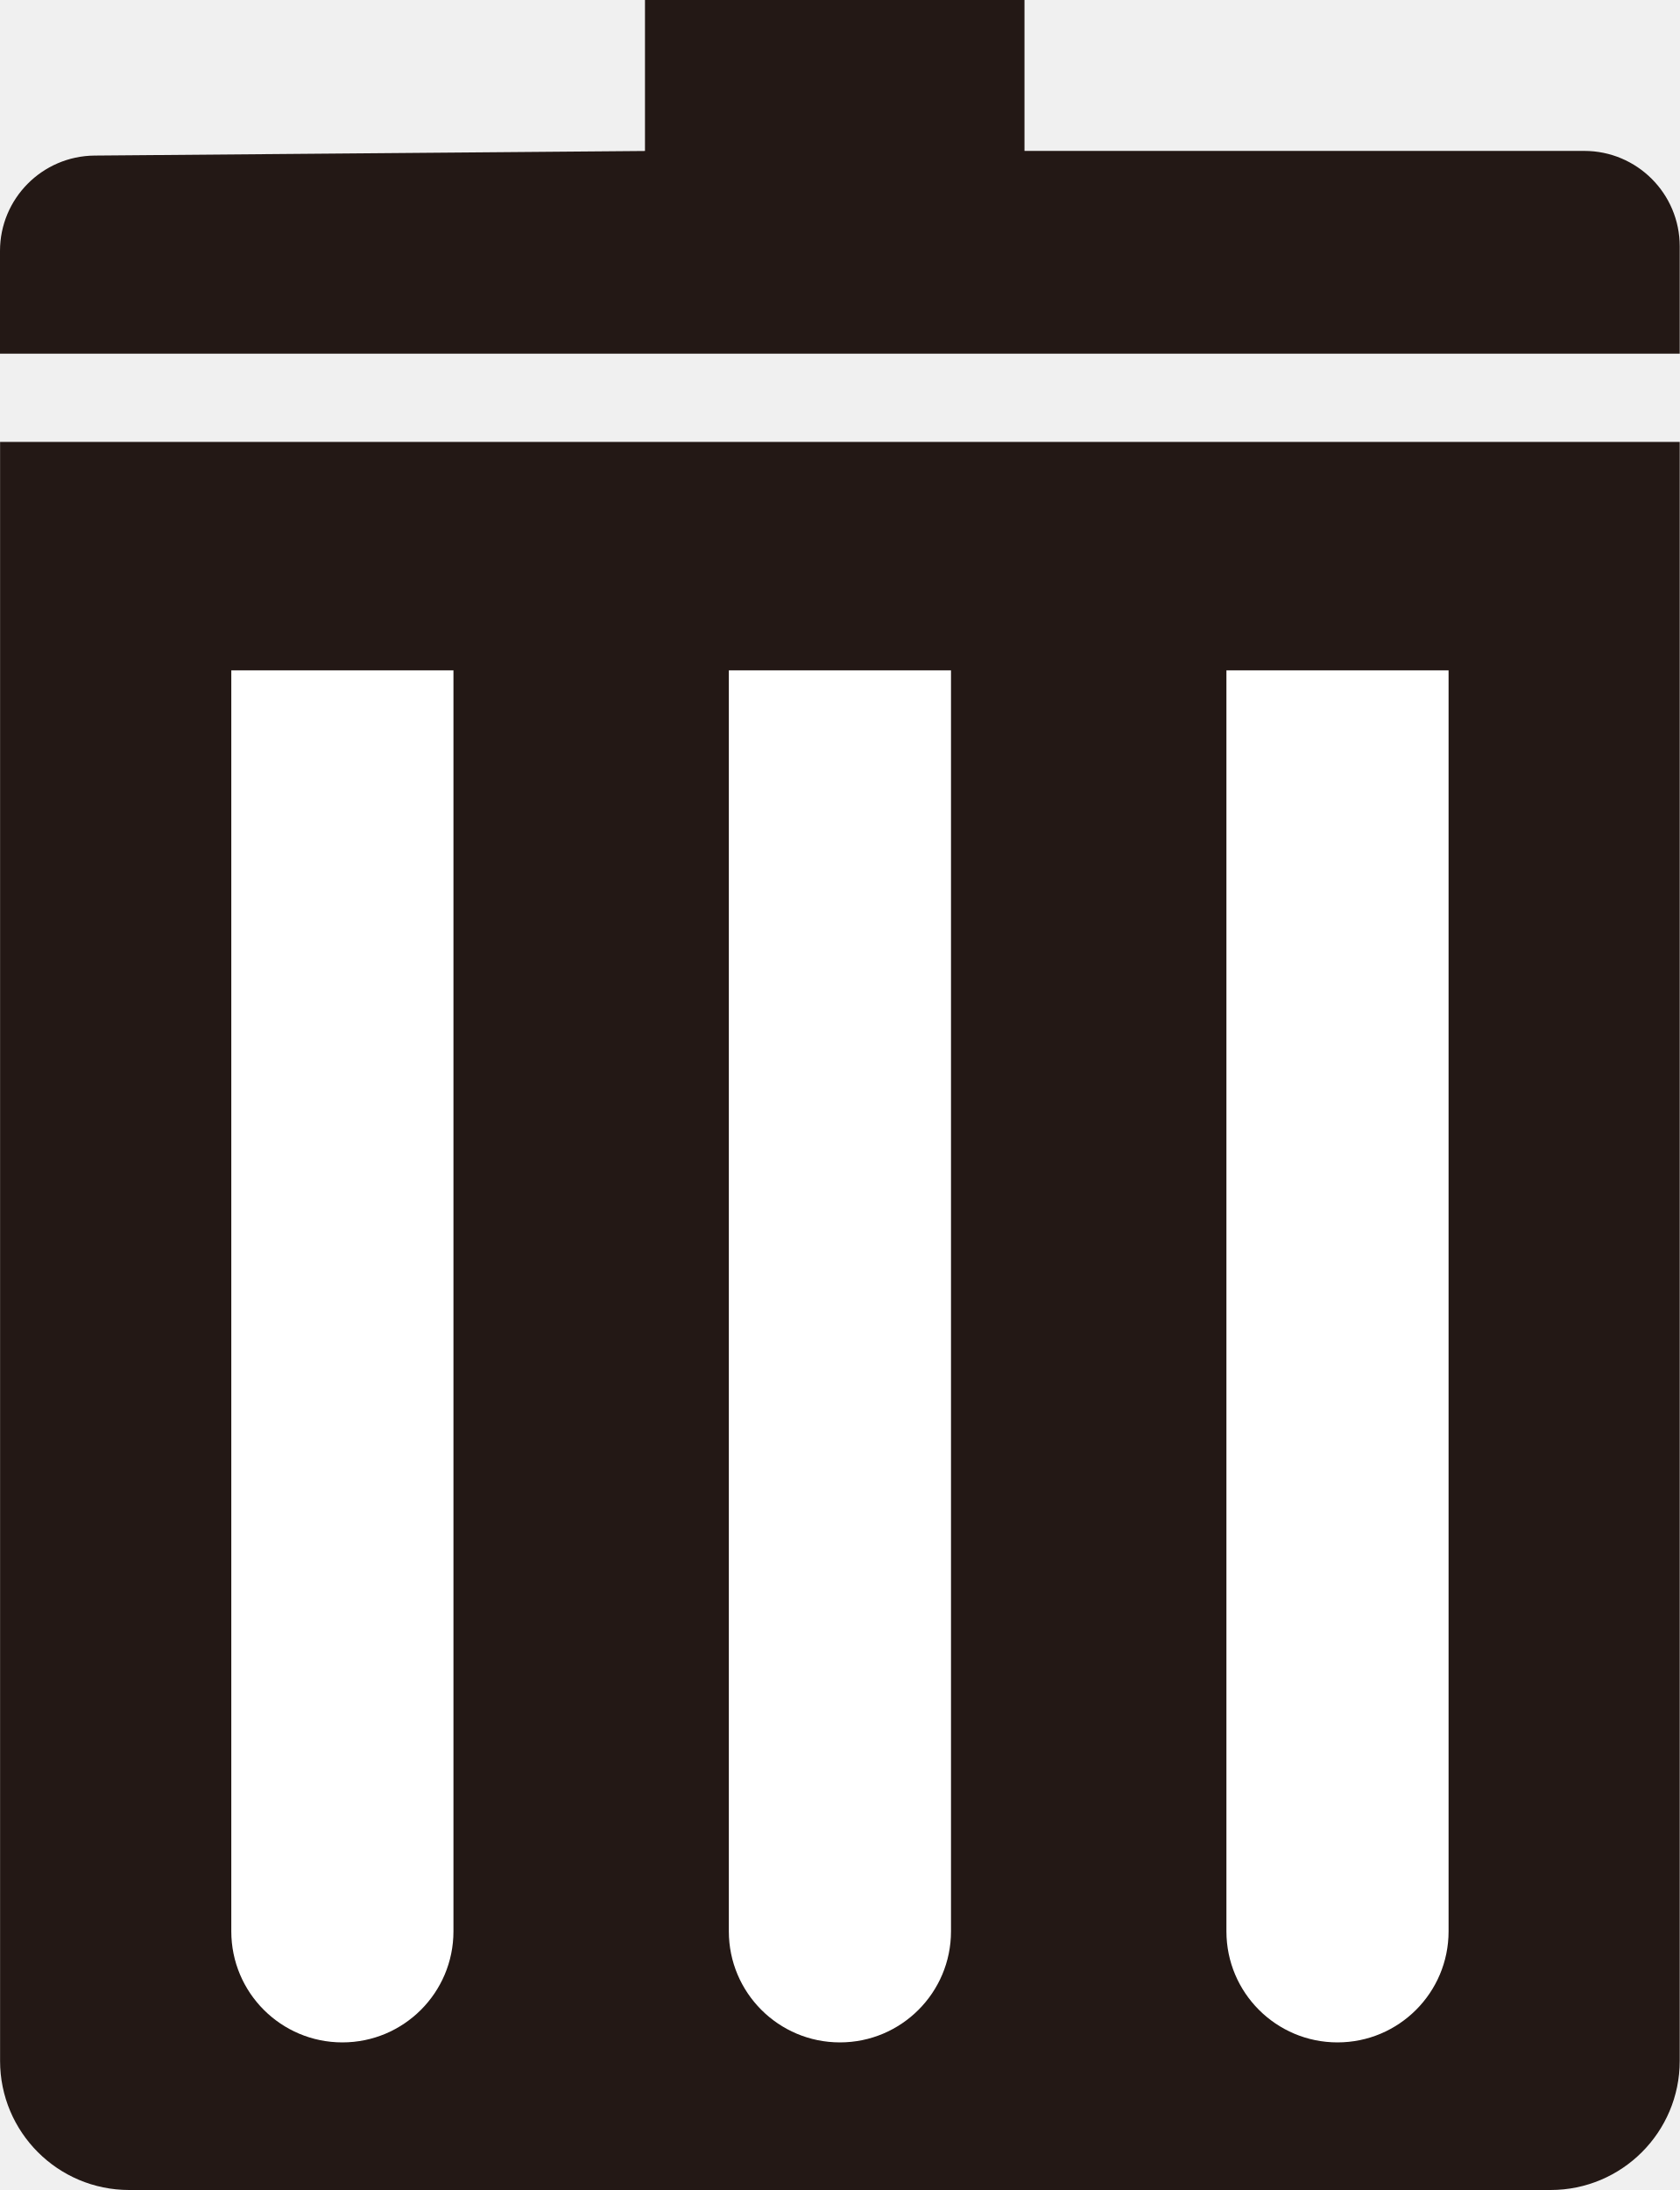
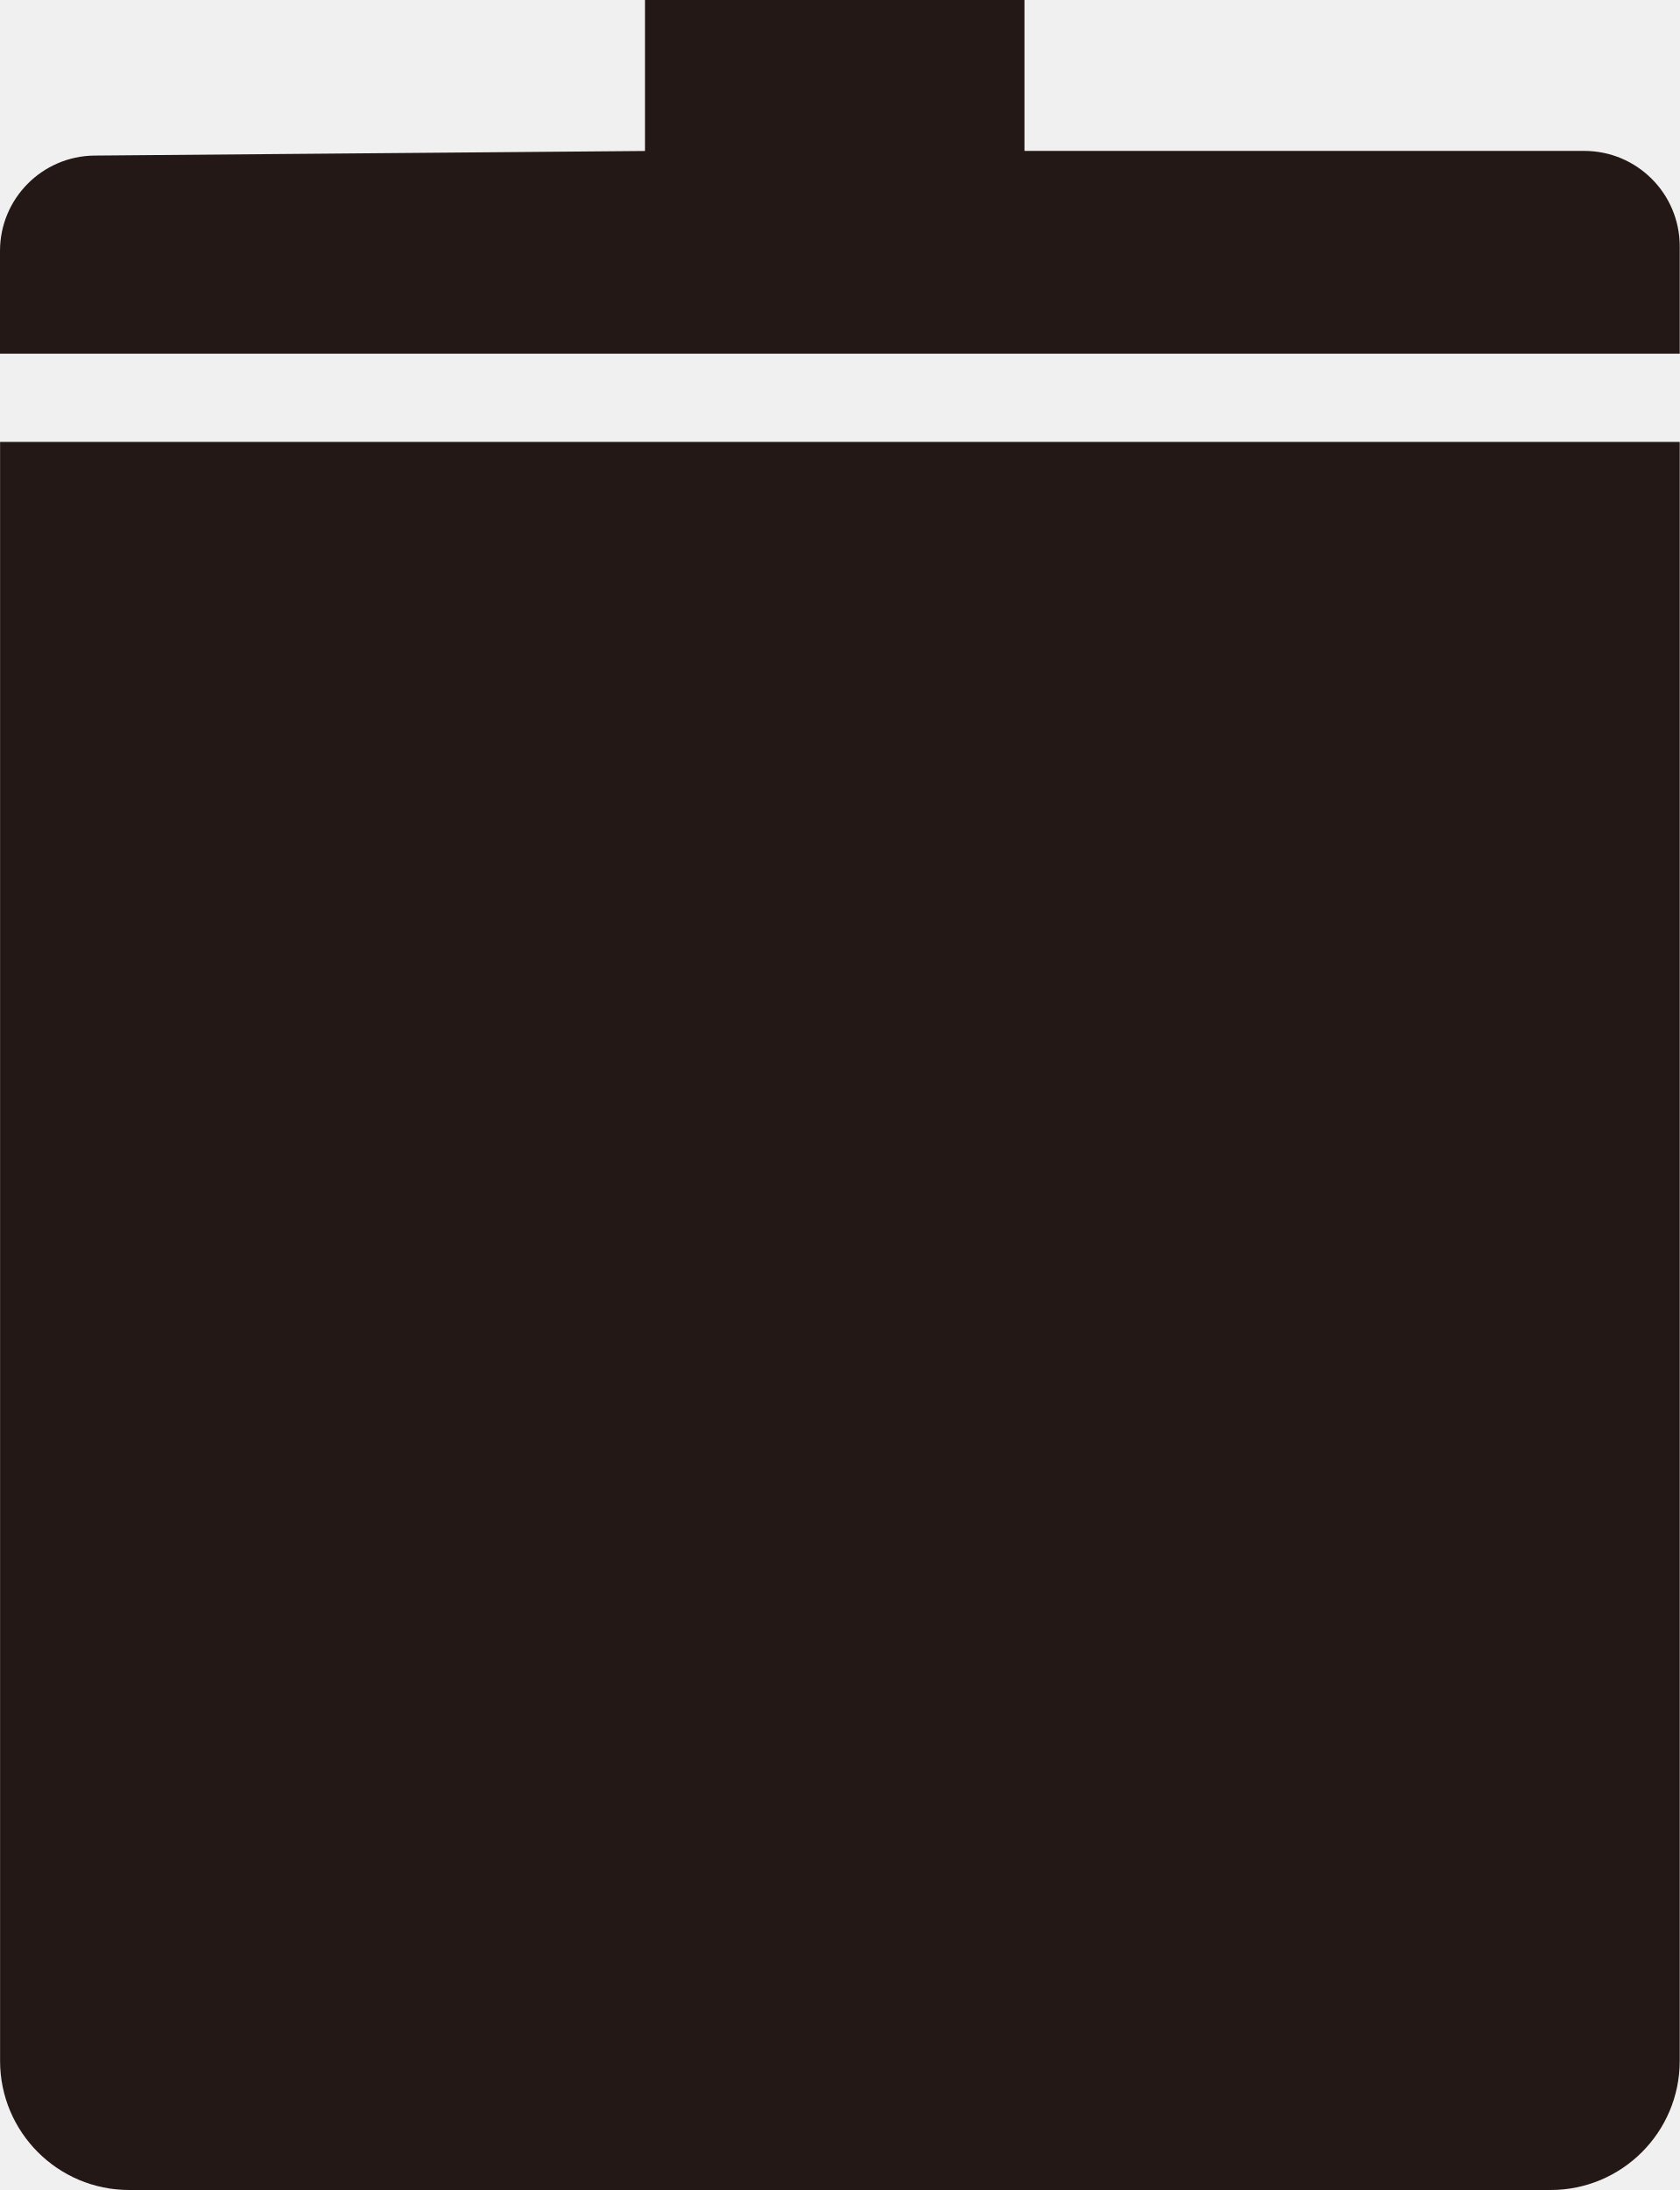
<svg xmlns="http://www.w3.org/2000/svg" id="_レイヤー_1" version="1.1" viewBox="0 0 432.03 563.22">
  <defs>
    <style>
      .st0 {
        fill: #231815;
      }

      .st1 {
-         fill: #fff;
+         fill: none;
      }
    </style>
  </defs>
  <path class="st0" d="M0,113.65h432.03v416.36c0,18.35-14.88,33.21-33.21,33.21H33.23C14.88,563.22.02,548.34.02,530.01V113.65h-.02Z" />
  <path class="st1" d="M59.47,172.41h57.16v324.28c0,15.78-12.79,28.57-28.57,28.57h0c-15.78,0-28.57-12.79-28.57-28.57V172.41h-.02Z" />
  <path class="st1" d="M187.44,172.41h57.16v324.28c0,15.78-12.79,28.57-28.57,28.57h0c-15.78,0-28.57-12.79-28.57-28.57V172.41h-.02Z" />
  <path class="st1" d="M315.42,172.41h57.16v324.28c0,15.78-12.79,28.57-28.57,28.57h0c-15.78,0-28.57-12.79-28.57-28.57V172.41h-.02Z" />
  <path class="st0" d="M0,90.96h432.03v-27.6c0-13.56-10.99-24.55-24.55-24.55h-143.98V0h-97.61v38.83l-141.57,1.18C10.85,40.13,0,51.08,0,64.54v26.42Z" />
</svg>
